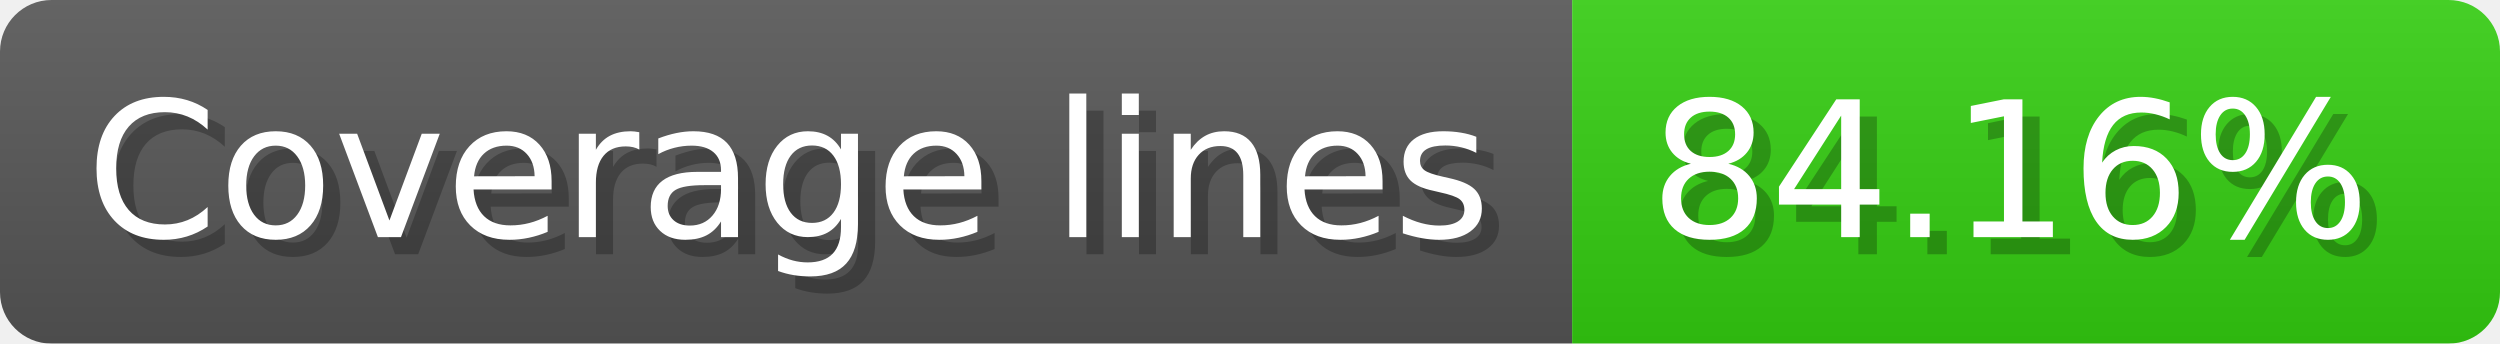
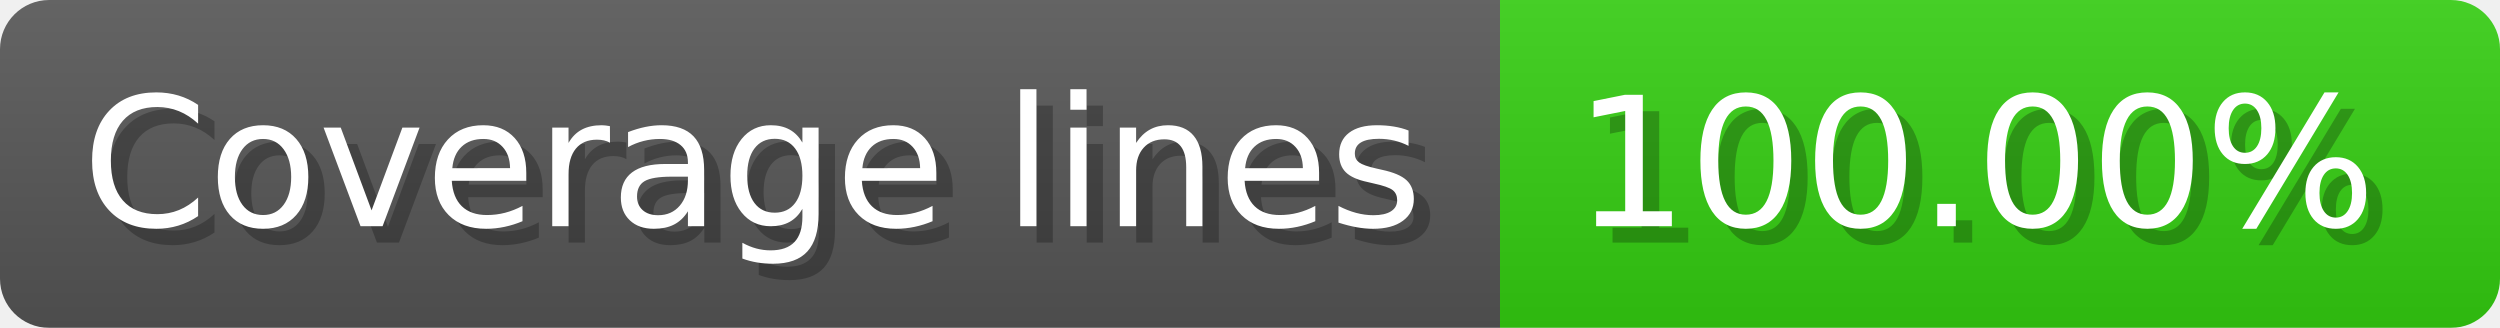
- <svg xmlns="http://www.w3.org/2000/svg" width="145.5" height="20" viewBox="0 0 1455 200" role="img" aria-label="Coverage lines: 84.16%">
+ <svg xmlns="http://www.w3.org/2000/svg" width="152.5" height="20" viewBox="0 0 1525 200" role="img" aria-label="Coverage lines: 100.00%">
  <linearGradient id="a" x2="0" y2="100%">
    <stop offset="0" stop-opacity=".1" stop-color="#EEE" />
    <stop offset="1" stop-opacity=".1" />
  </linearGradient>
  <mask id="m">
-     <rect width="1455" height="200" rx="30" fill="#FFF" />
+     <rect width="1525" height="200" rx="30" fill="#FFF" />
  </mask>
  <g mask="url(#m)">
    <rect width="915" height="200" fill="#555" />
-     <rect width="540" height="200" fill="#3C1" x="915" />
-     <rect width="1455" height="200" fill="url(#a)" />
+     <rect width="610" height="200" fill="#3C1" x="915" />
+     <rect width="1525" height="200" fill="url(#a)" />
  </g>
  <g aria-hidden="true" fill="#fff" text-anchor="start" font-family="Verdana,DejaVu Sans,sans-serif" font-size="110">
    <text x="60" y="148" textLength="815" fill="#000" opacity="0.25">Coverage lines</text>
    <text x="50" y="138" textLength="815">Coverage lines</text>
-     <text x="970" y="148" textLength="440" fill="#000" opacity="0.25">84.16%</text>
-     <text x="960" y="138" textLength="440">84.16%</text>
+     <text x="970" y="148" textLength="510" fill="#000" opacity="0.25">100.00%</text>
+     <text x="960" y="138" textLength="510">100.00%</text>
  </g>
</svg>
